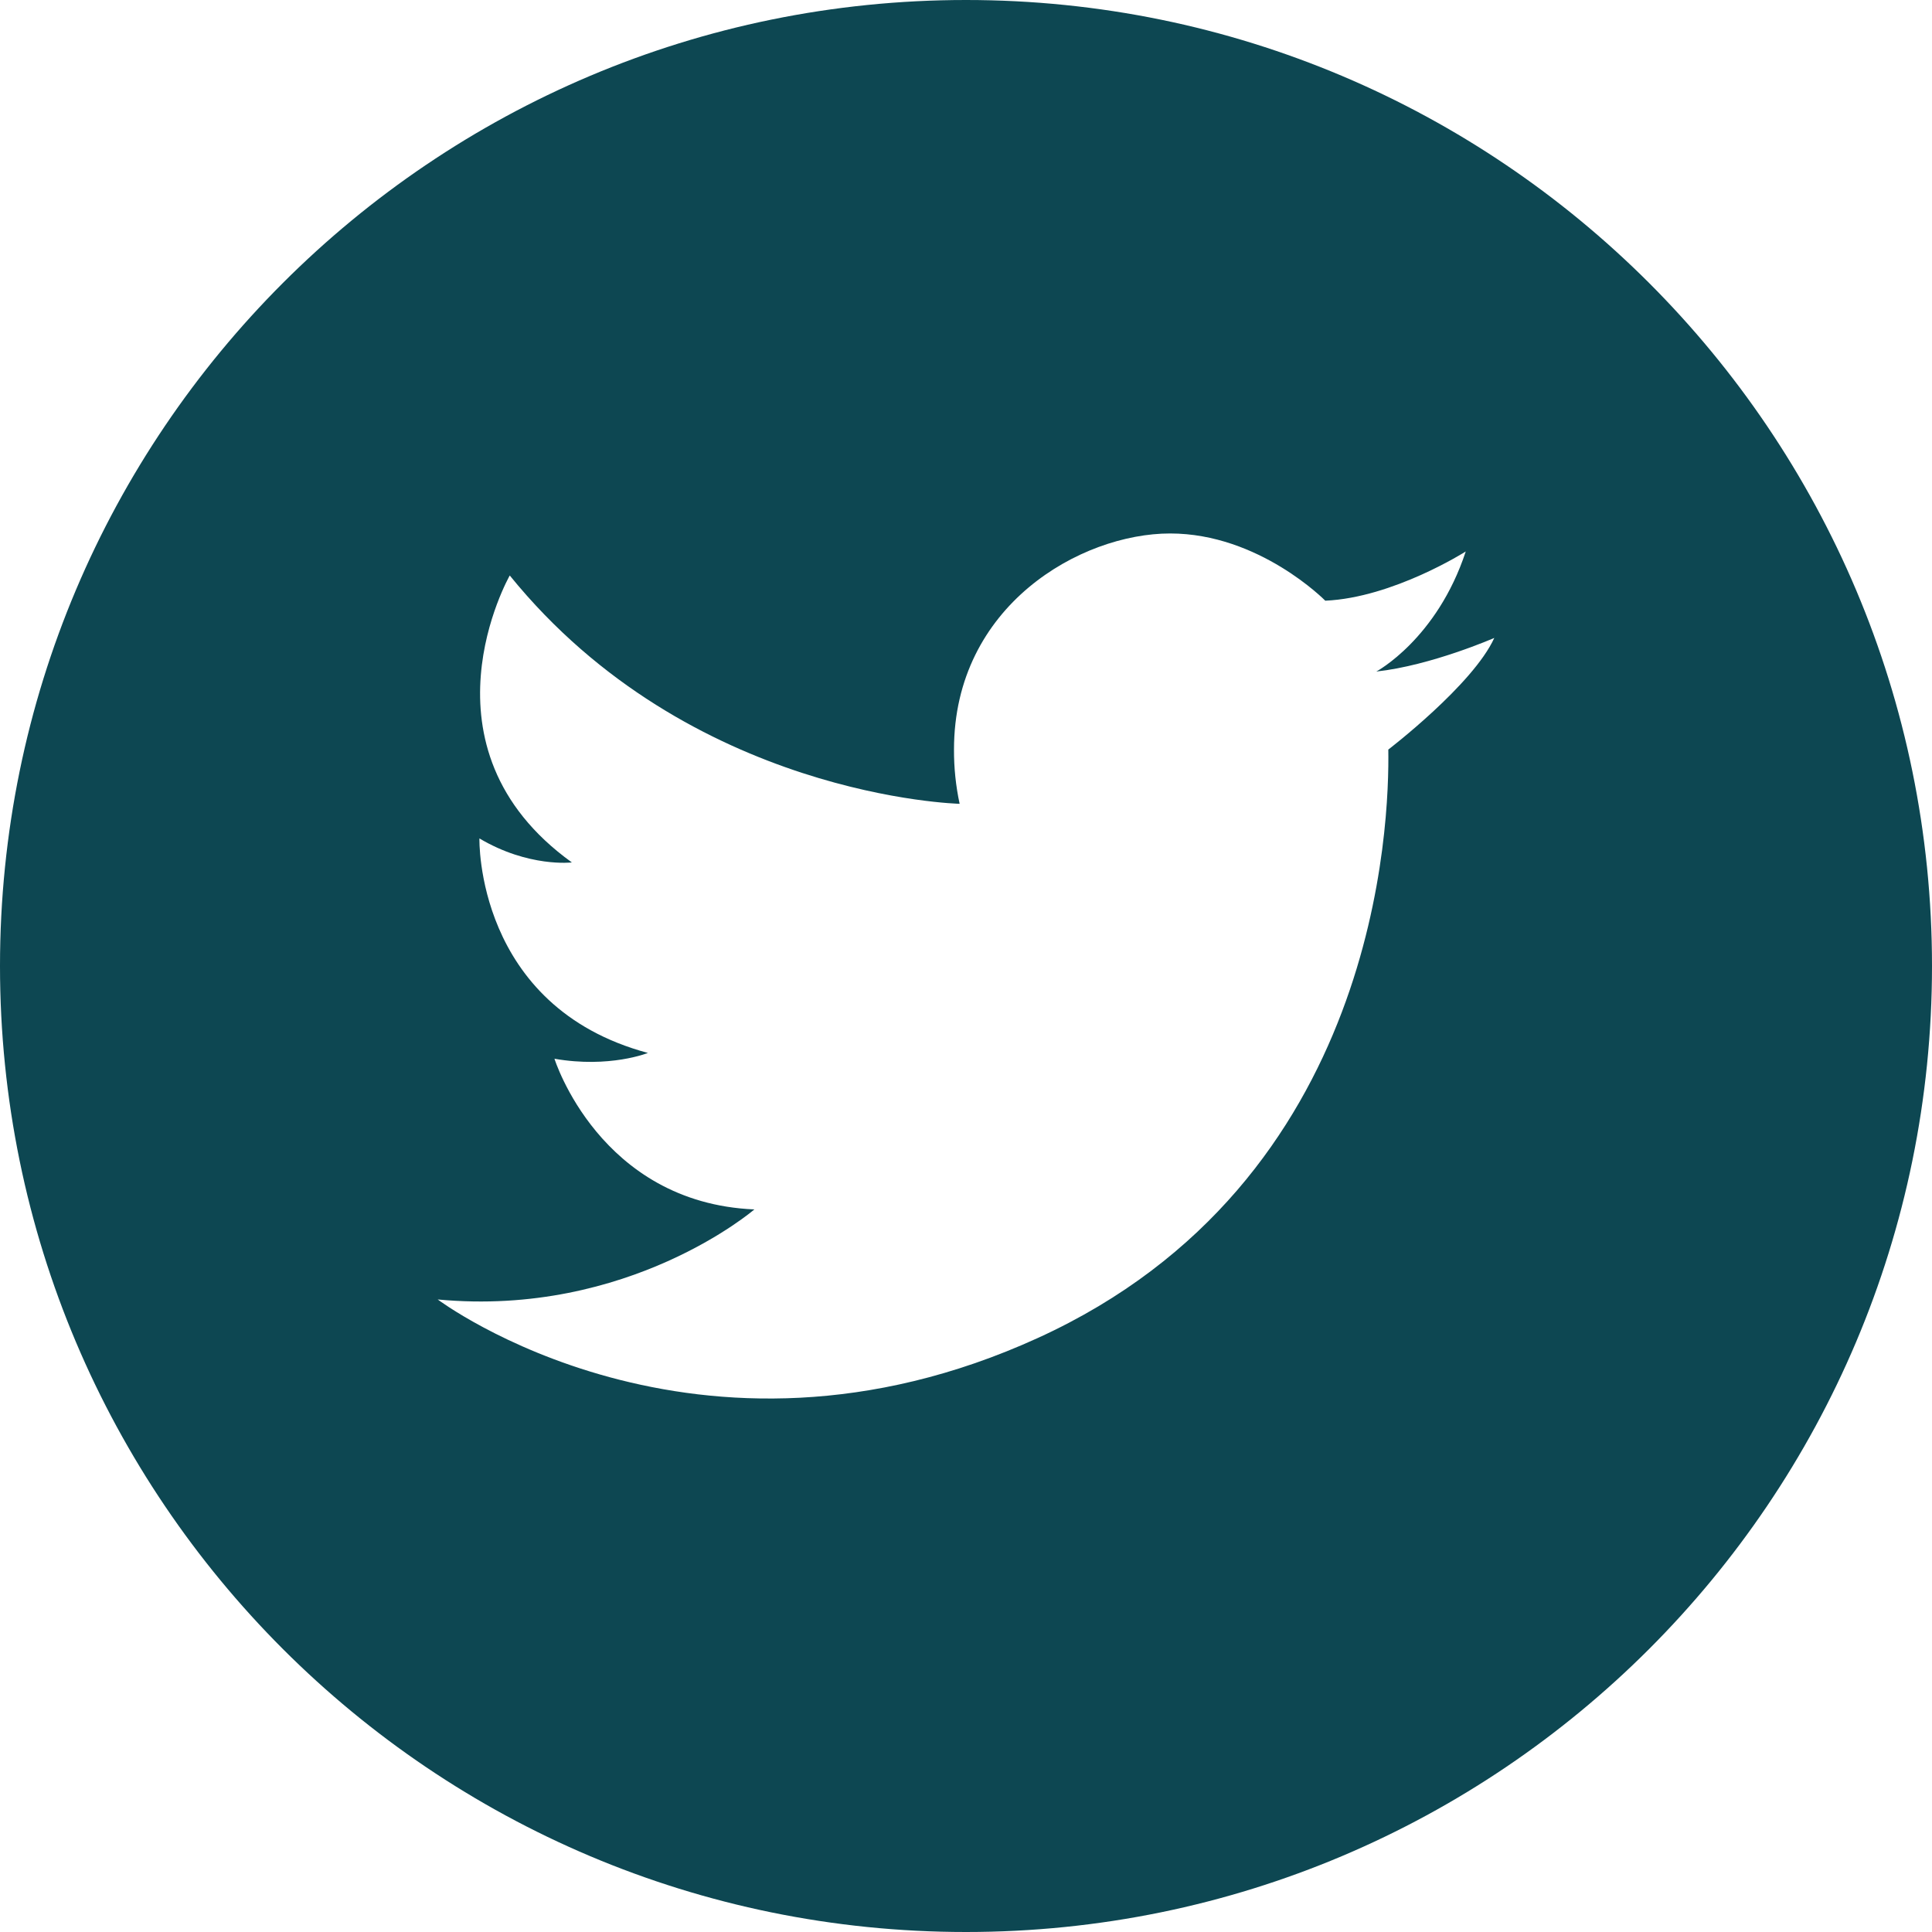
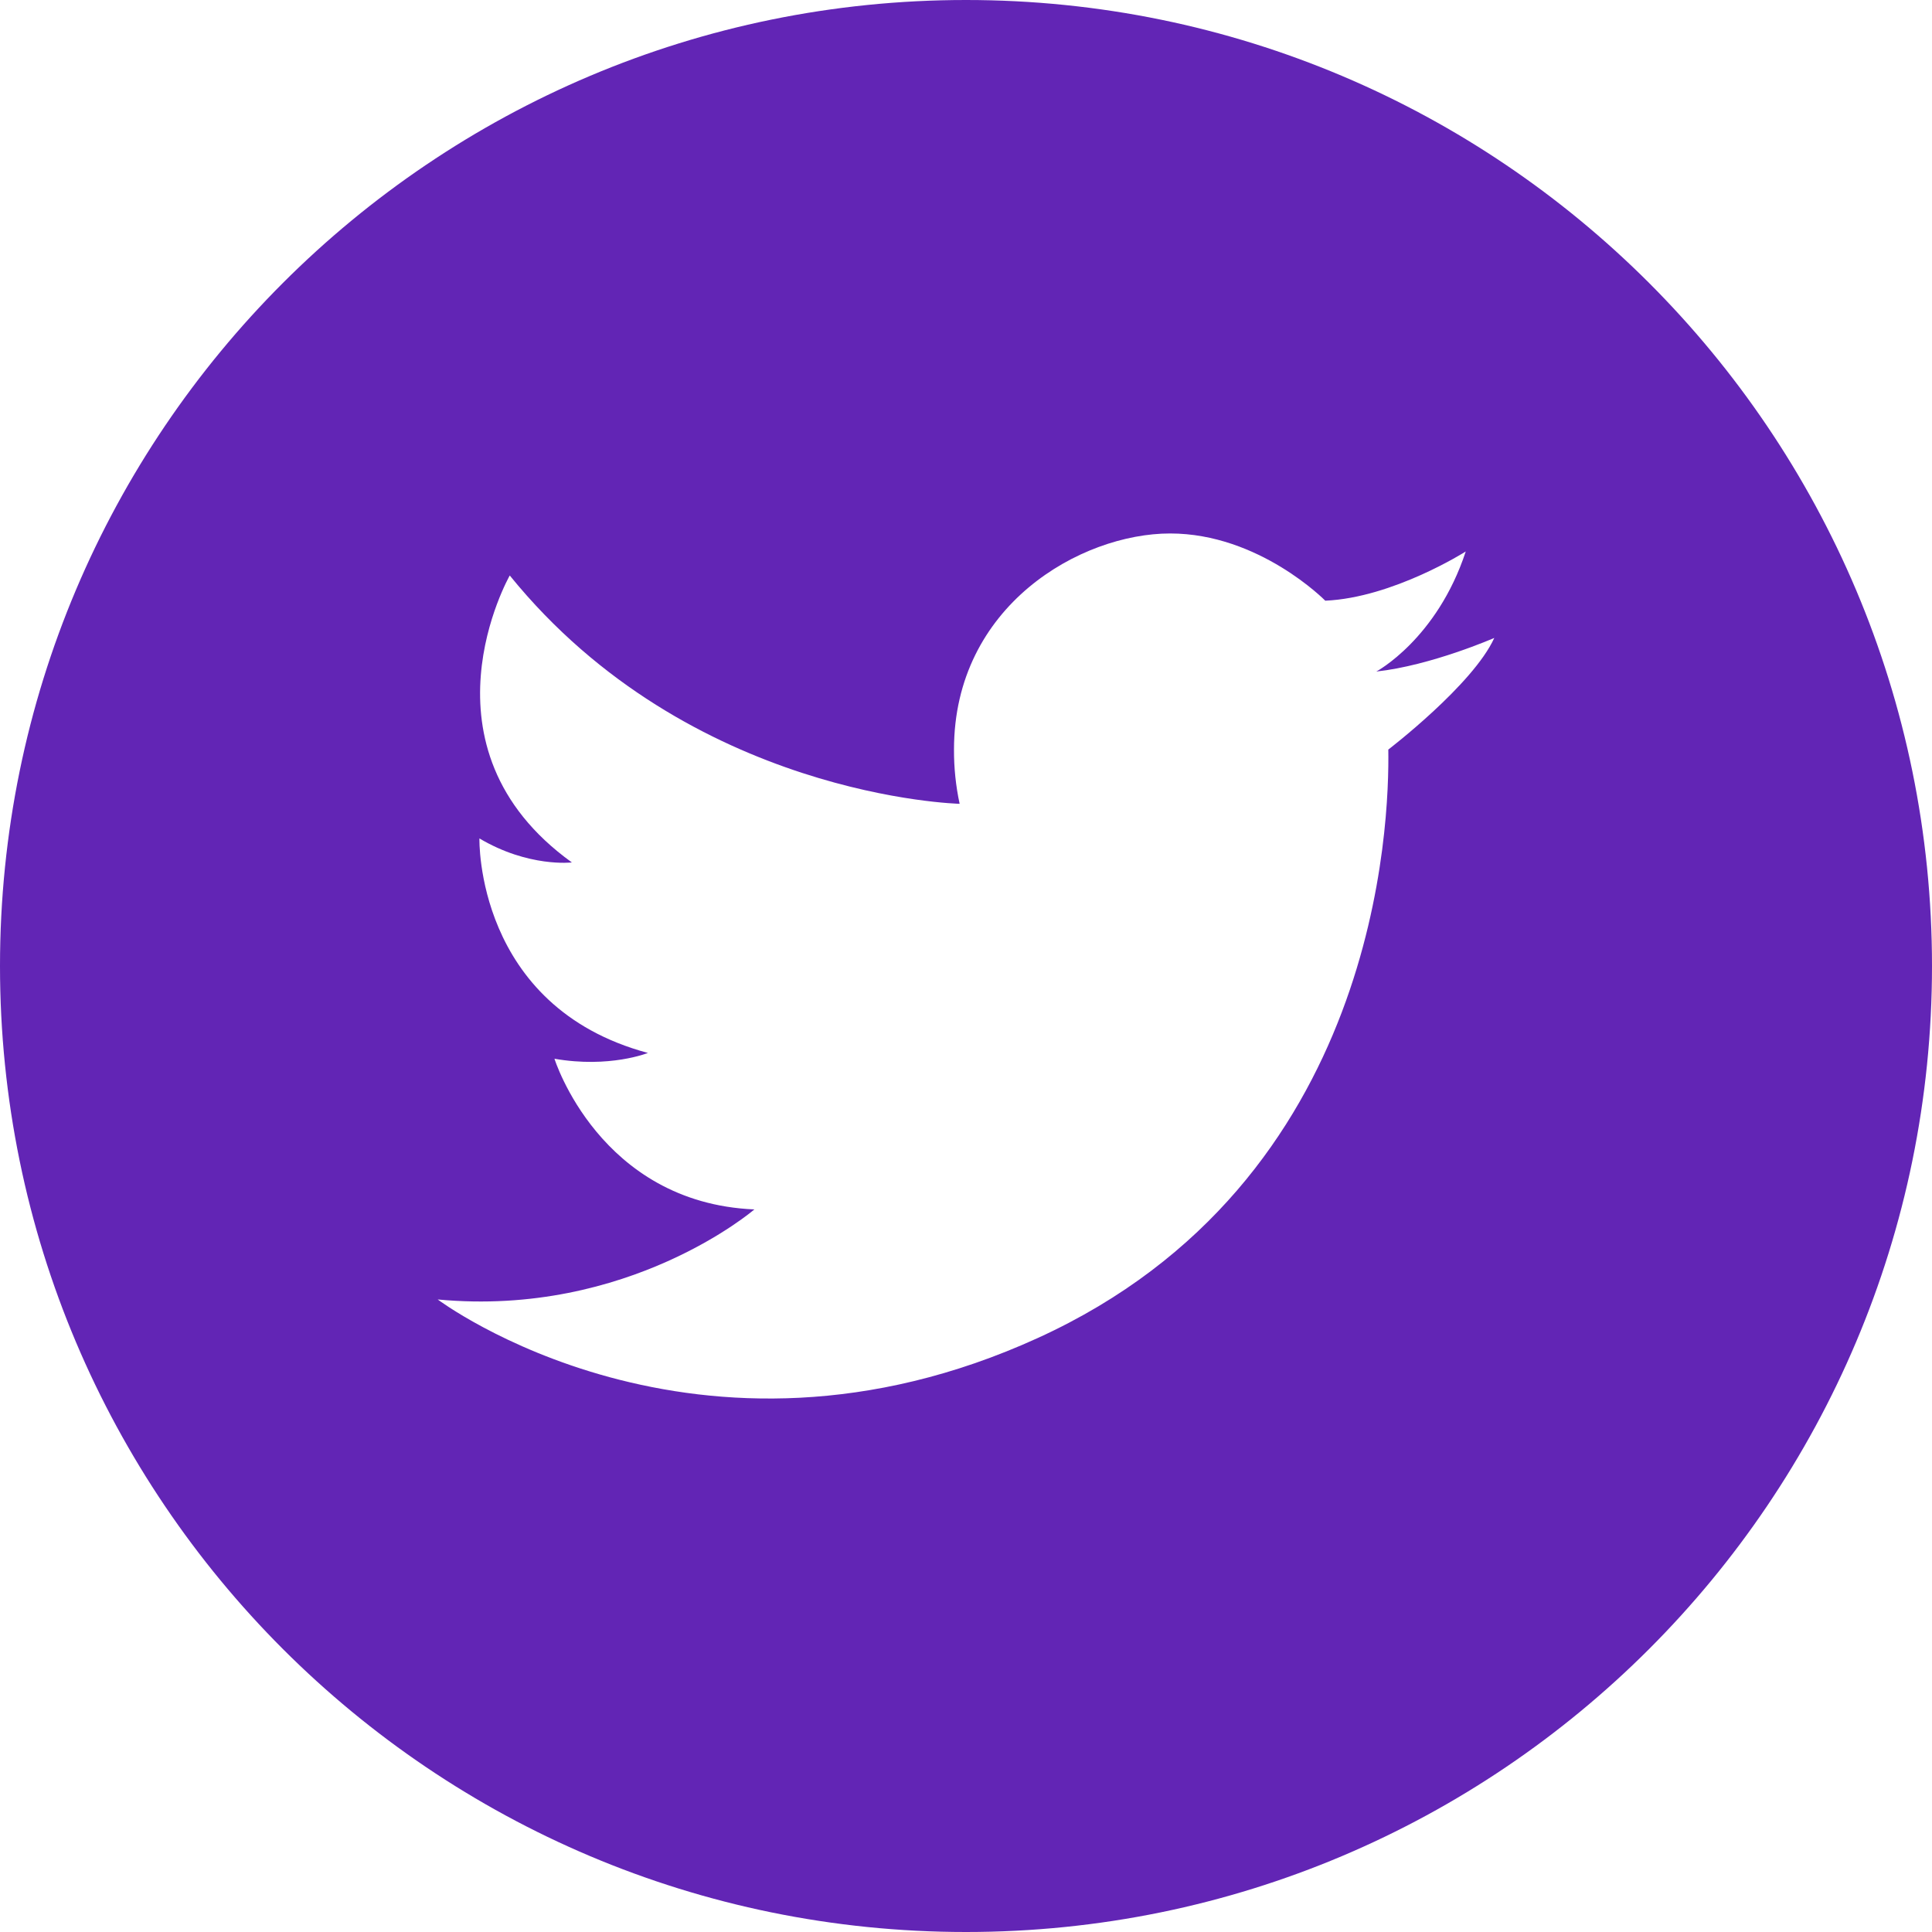
<svg xmlns="http://www.w3.org/2000/svg" data-name="Layer 1" id="Layer_1" viewBox="0 0 512 512">
-   <path d="M256,0C114.615,0,0,114.615,0,256S114.615,512,256,512,512,397.385,512,256,397.385,0,256,0ZM367.915,198.646c.3,19.091-2.227,114.546-92.824,155.909S116,344.374,116,344.374c50.676,4.772,83.915-23.864,83.915-23.864-41.046-1.75-52.978-39.932-52.978-39.932,14.637,2.546,24.765-1.538,24.765-1.538-45.817-12.3-44.651-56.848-44.651-56.848,13.045,7.742,24.5,6.363,24.5,6.363-42.424-30.545-16.46-76.045-16.46-76.045,47.727,58.864,119.22,60.506,119.22,60.506a67.027,67.027,0,0,1-1.493-14.37c0-38.181,33.642-57.272,57.273-57.272s41.119,17.818,41.119,17.818c17.978-.8,37.228-13.046,37.228-13.046-7.637,23.228-23.7,31.819-23.7,31.819,14.557-1.591,31.267-8.91,31.267-8.91C390.358,181.465,367.915,198.646,367.915,198.646Z" fill="#0D4752" />
+   <path d="M256,0C114.615,0,0,114.615,0,256S114.615,512,256,512,512,397.385,512,256,397.385,0,256,0ZM367.915,198.646c.3,19.091-2.227,114.546-92.824,155.909S116,344.374,116,344.374c50.676,4.772,83.915-23.864,83.915-23.864-41.046-1.75-52.978-39.932-52.978-39.932,14.637,2.546,24.765-1.538,24.765-1.538-45.817-12.3-44.651-56.848-44.651-56.848,13.045,7.742,24.5,6.363,24.5,6.363-42.424-30.545-16.46-76.045-16.46-76.045,47.727,58.864,119.22,60.506,119.22,60.506a67.027,67.027,0,0,1-1.493-14.37c0-38.181,33.642-57.272,57.273-57.272s41.119,17.818,41.119,17.818c17.978-.8,37.228-13.046,37.228-13.046-7.637,23.228-23.7,31.819-23.7,31.819,14.557-1.591,31.267-8.91,31.267-8.91C390.358,181.465,367.915,198.646,367.915,198.646Z" fill="#6225B5" />
</svg>
